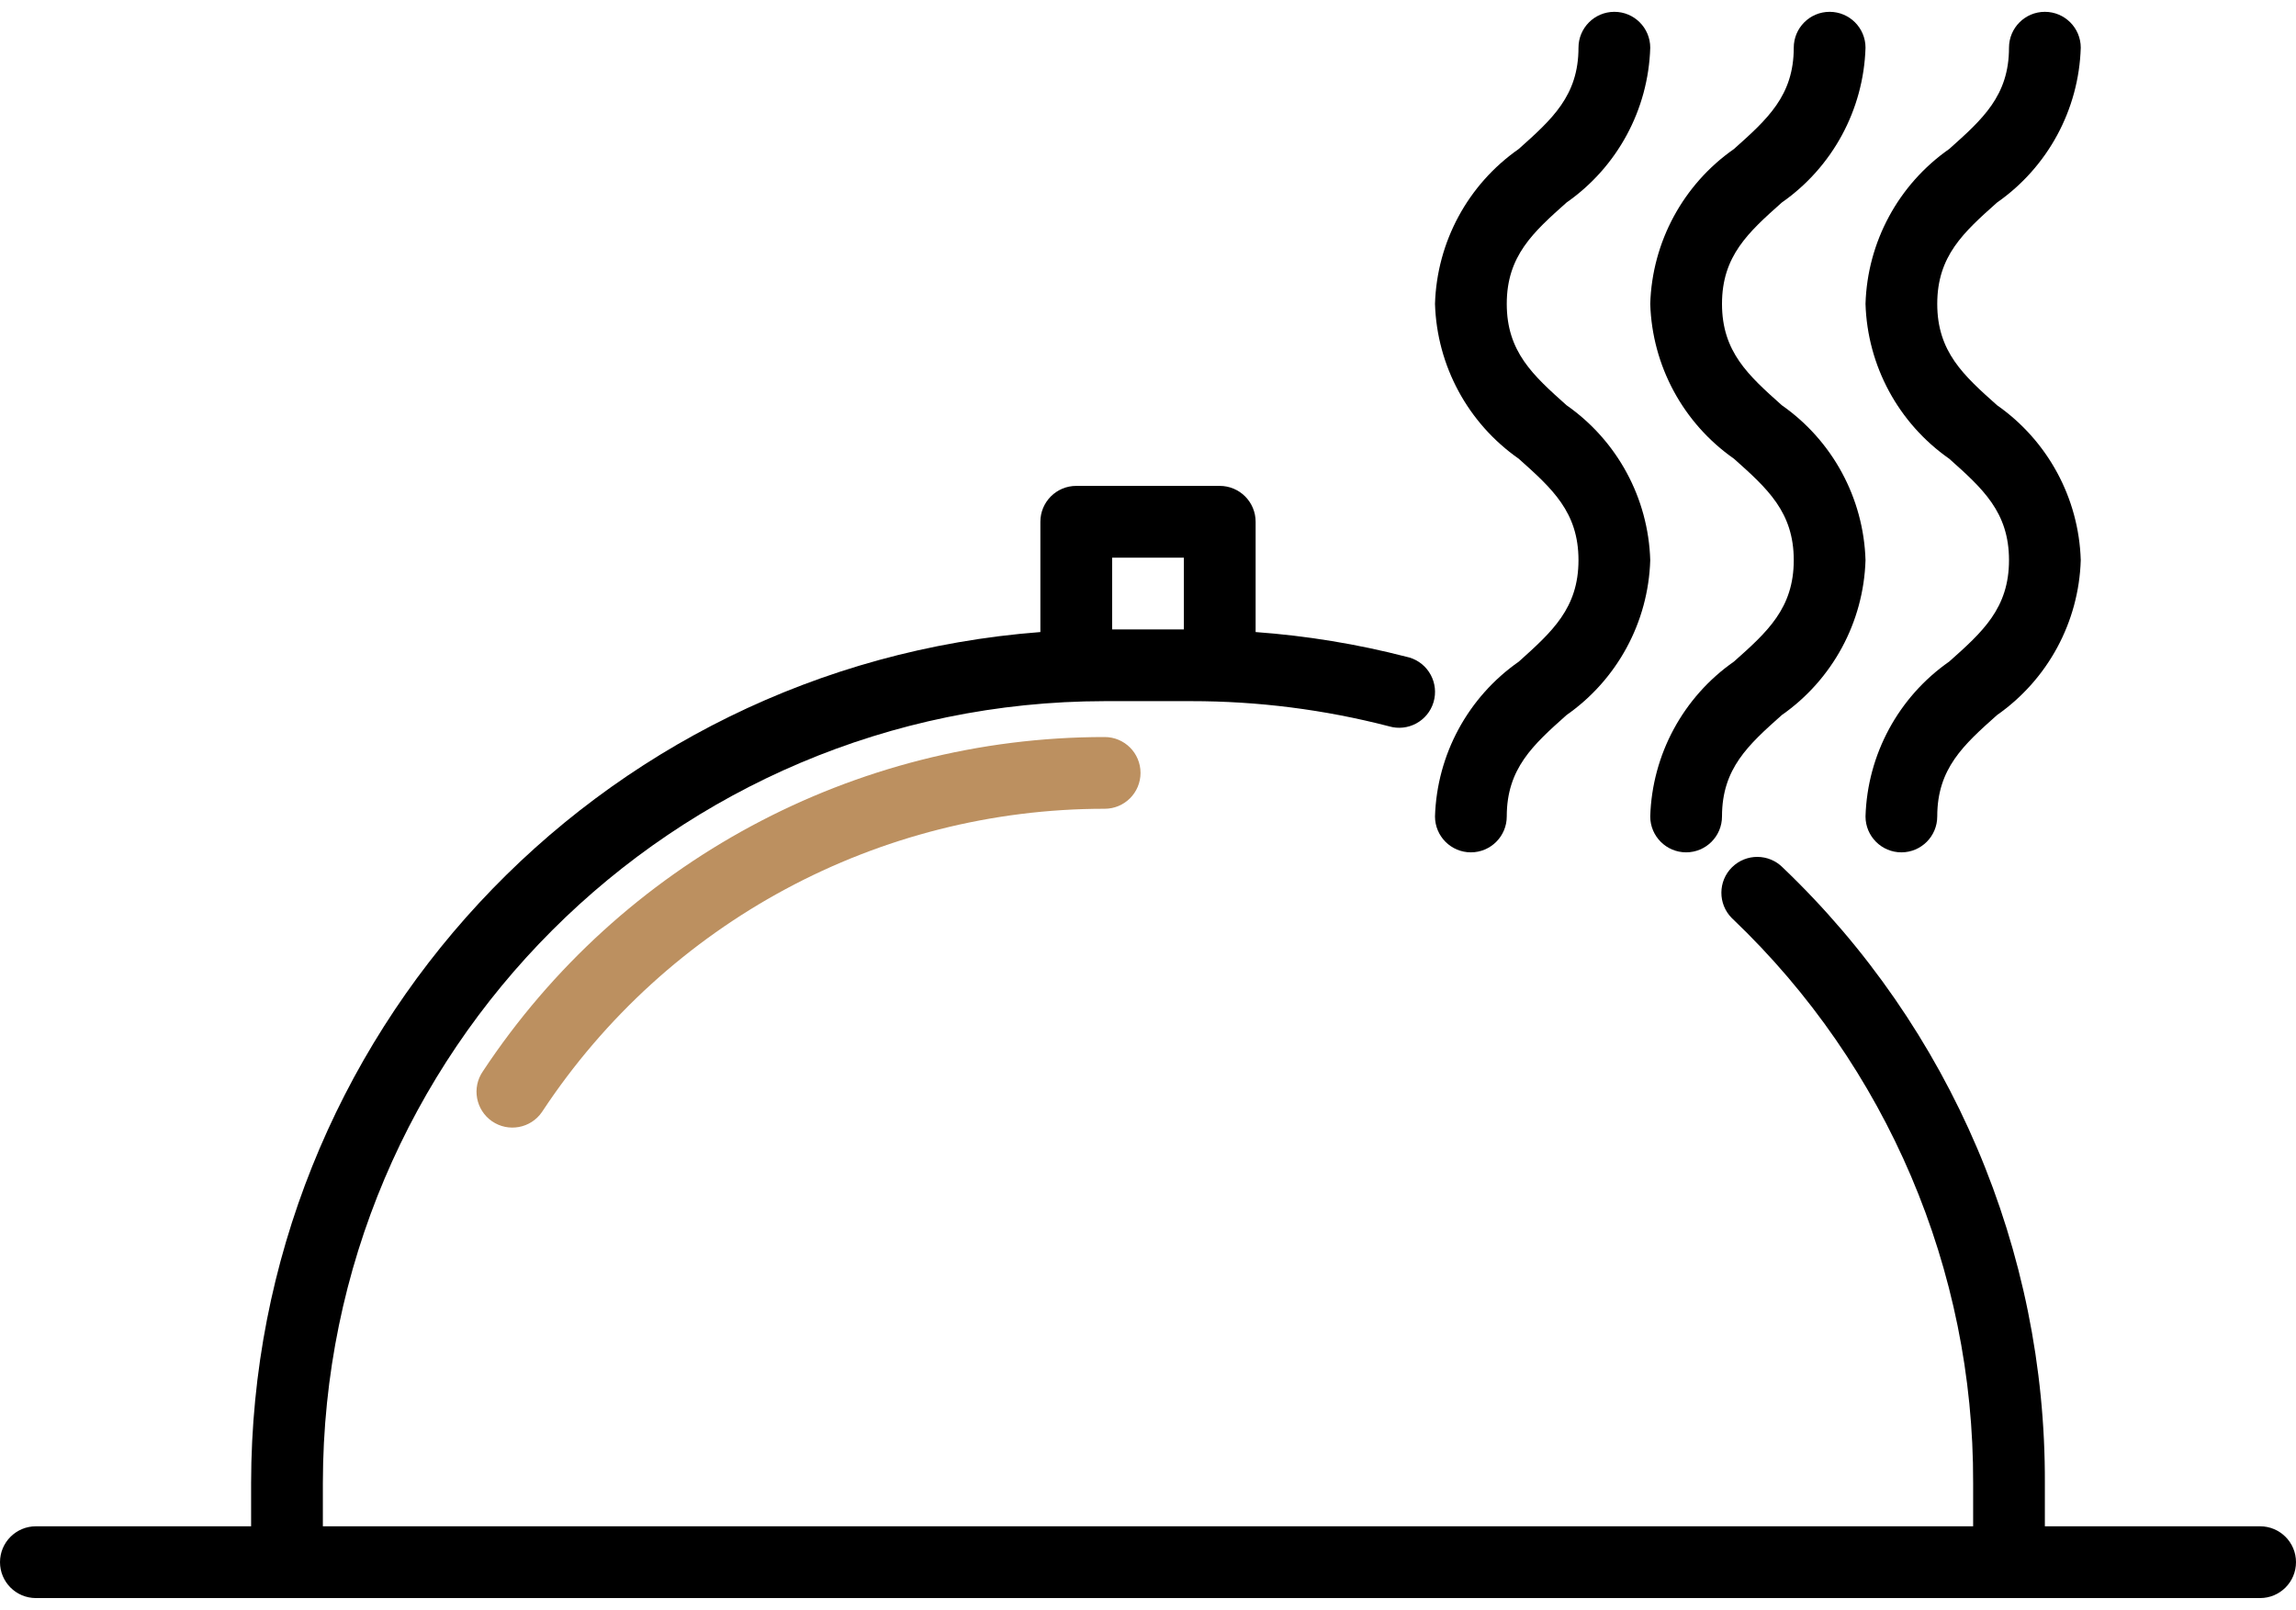
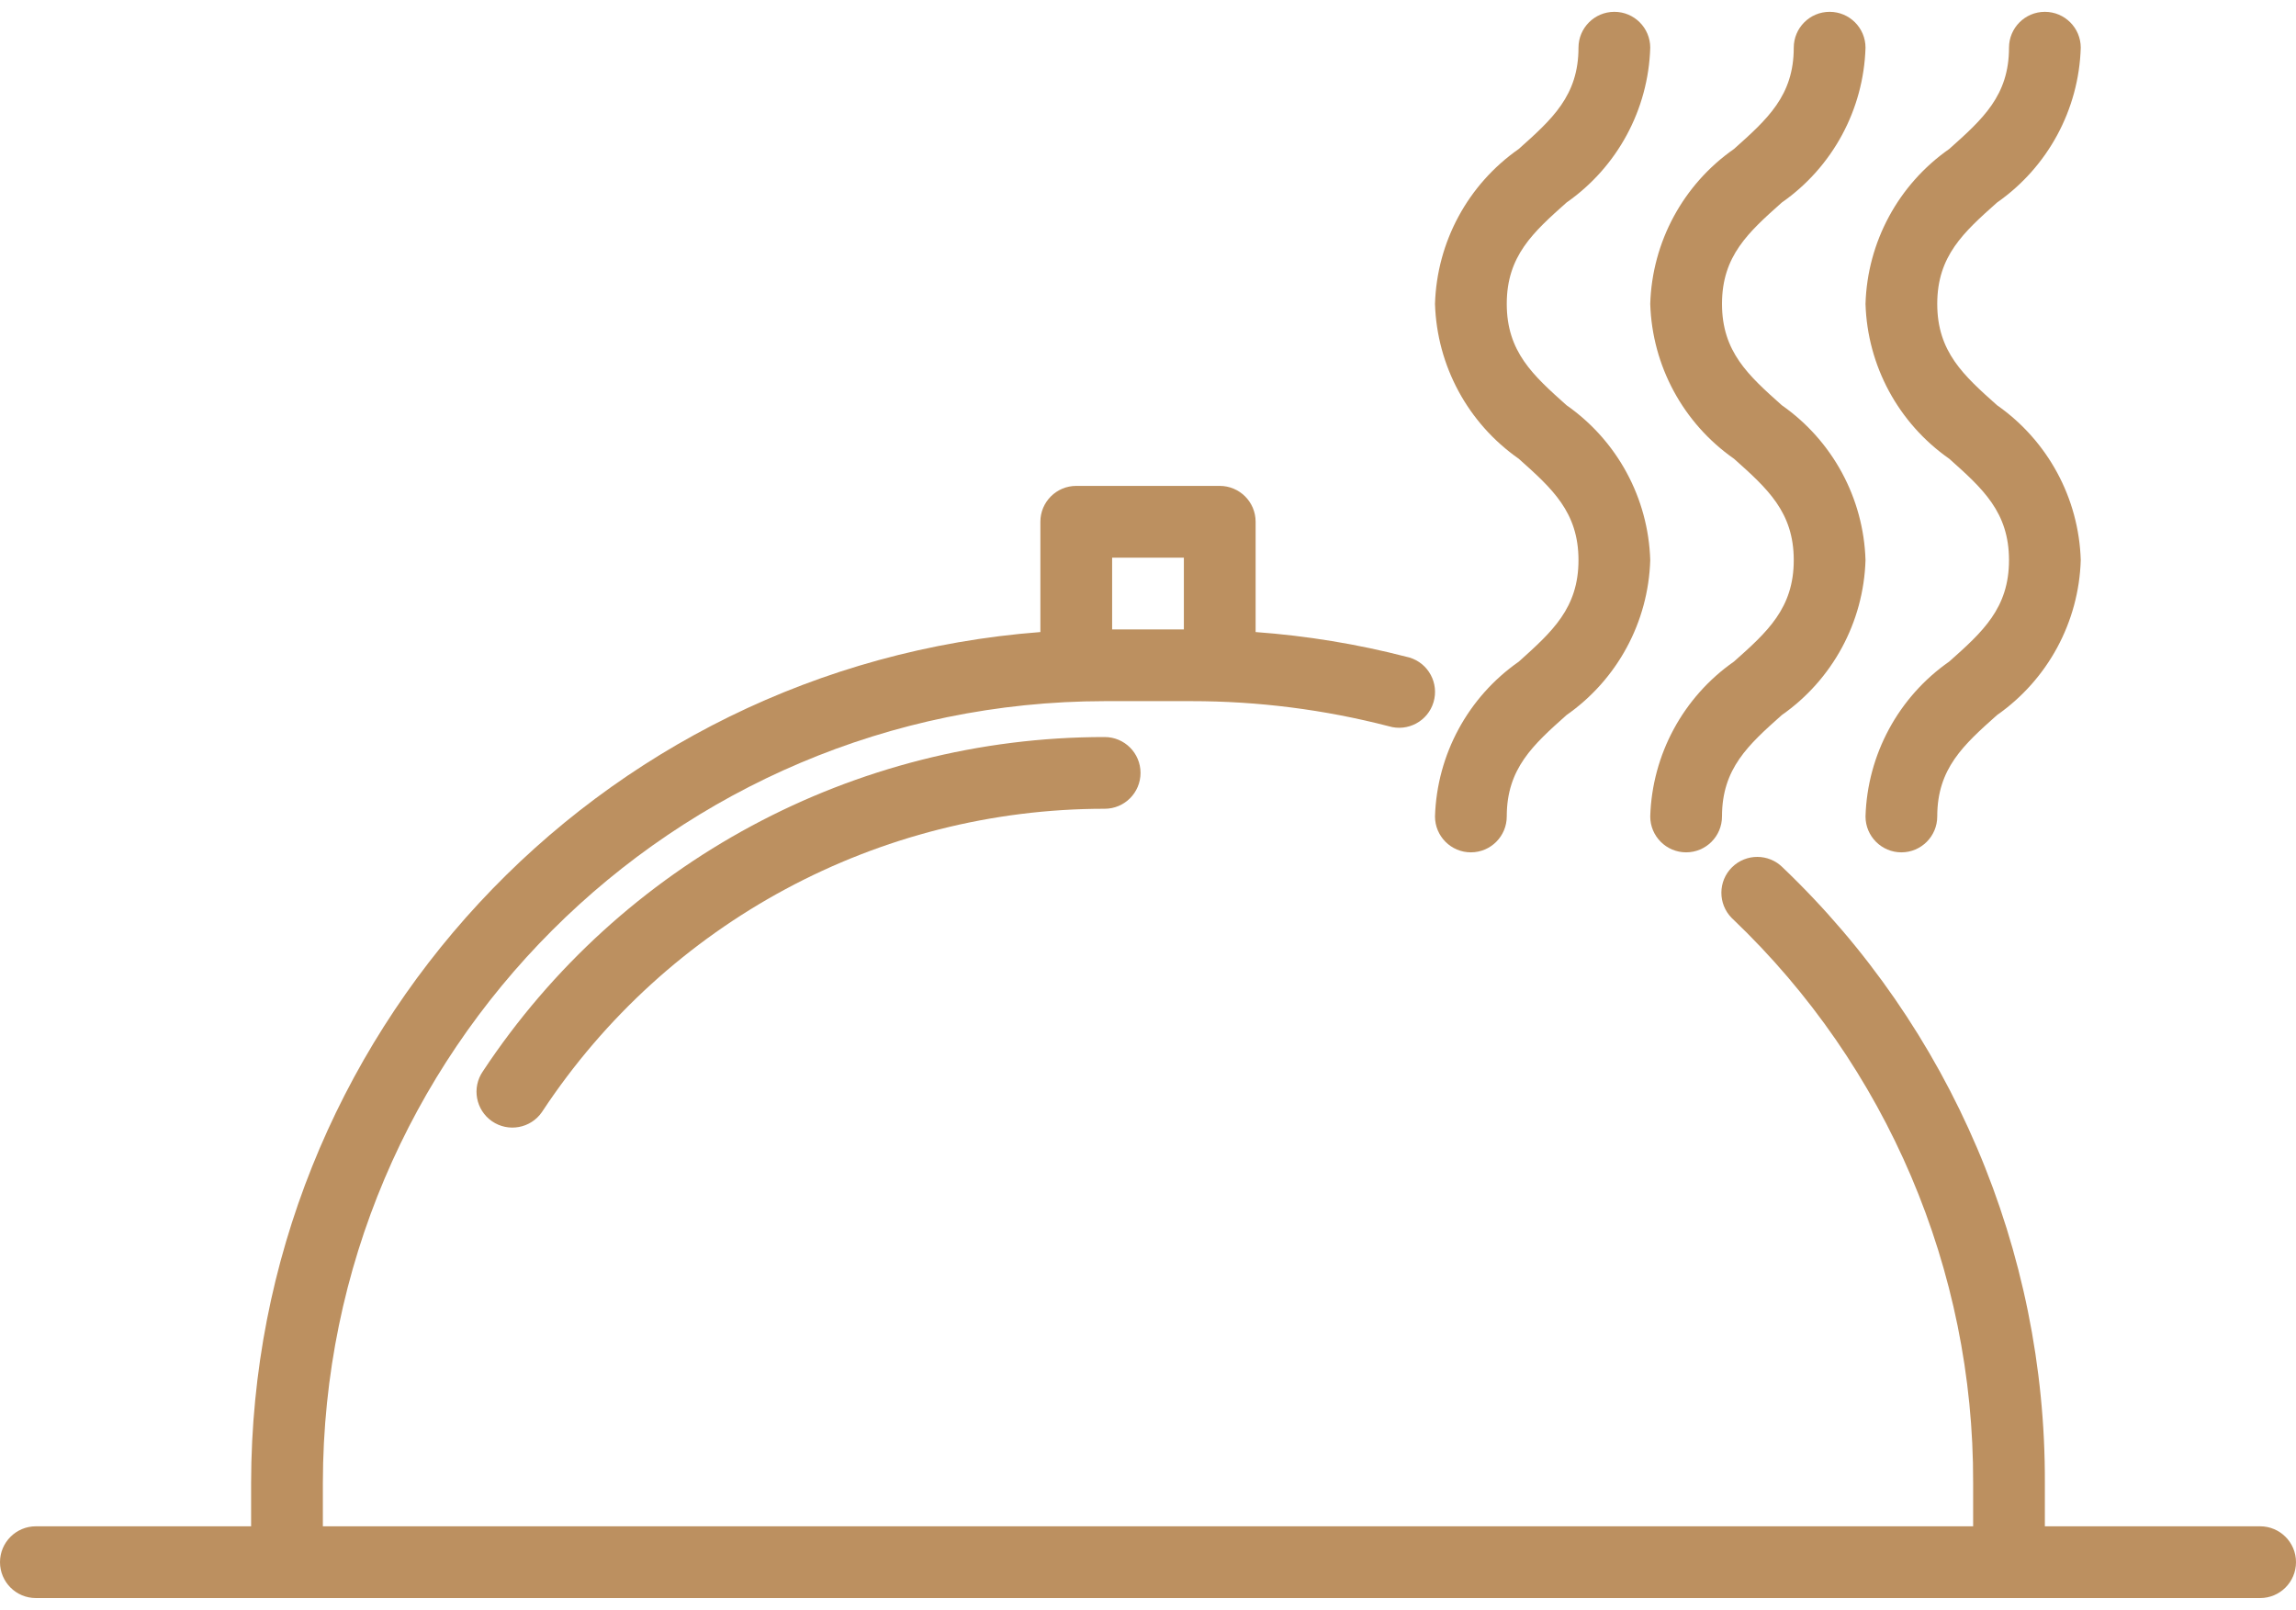
<svg xmlns="http://www.w3.org/2000/svg" width="87" height="61" viewBox="0 0 87 61" fill="none">
  <path d="M18.296 40.595C17.87 41.213 18.026 42.059 18.644 42.486C19.262 42.911 20.108 42.756 20.534 42.138C20.543 42.125 20.552 42.111 20.561 42.098C25.286 34.946 33.286 30.644 41.858 30.645C42.609 30.645 43.217 30.037 43.217 29.286C43.217 28.535 42.609 27.927 41.858 27.927C32.375 27.924 23.524 32.683 18.296 40.595Z" fill="#BC9060" />
-   <path d="M85.641 57.833H77.484V56.191C77.516 47.384 73.924 38.952 67.553 32.872C67.025 32.338 66.164 32.334 65.63 32.861C65.096 33.389 65.092 34.25 65.619 34.784C65.635 34.8 65.652 34.816 65.668 34.831C71.504 40.4 74.794 48.124 74.766 56.191V57.833H12.234V56.191C12.252 39.838 25.505 26.585 41.858 26.567H45.142C47.667 26.566 50.182 26.886 52.627 27.519C53.346 27.734 54.104 27.326 54.319 26.607C54.534 25.887 54.126 25.13 53.406 24.914C53.373 24.904 53.34 24.896 53.306 24.889C51.429 24.404 49.512 24.09 47.578 23.949V19.77C47.578 19.02 46.969 18.411 46.219 18.411H40.781C40.03 18.411 39.422 19.02 39.422 19.77V23.949C22.564 25.24 9.538 39.284 9.515 56.191V57.833H1.359C0.609 57.833 0 58.442 0 59.192C0 59.943 0.609 60.552 1.359 60.552H85.641C86.391 60.552 87 59.943 87 59.192C87 58.442 86.391 57.833 85.641 57.833ZM42.141 21.13H44.859V23.849H42.141V21.13Z" fill="black" />
-   <path d="M57.548 17.382C58.813 18.512 59.812 19.403 59.812 21.224C59.812 23.044 58.813 23.936 57.548 25.072C55.624 26.416 54.448 28.59 54.375 30.936C54.375 31.687 54.984 32.296 55.734 32.296C56.485 32.296 57.094 31.687 57.094 30.936C57.094 29.116 58.093 28.224 59.358 27.095C61.283 25.748 62.46 23.572 62.531 21.224C62.46 18.876 61.283 16.7 59.358 15.354C58.093 14.224 57.094 13.332 57.094 11.514C57.094 9.695 58.093 8.804 59.358 7.675C61.283 6.33 62.46 4.155 62.531 1.808C62.531 1.057 61.923 0.448 61.172 0.448C60.421 0.448 59.812 1.057 59.812 1.808C59.812 3.625 58.813 4.515 57.548 5.645C55.622 6.99 54.446 9.166 54.375 11.514C54.447 13.861 55.623 16.037 57.548 17.382Z" fill="black" />
-   <path d="M65.704 17.382C66.97 18.512 67.969 19.403 67.969 21.224C67.969 23.044 66.97 23.942 65.704 25.067C63.779 26.412 62.602 28.588 62.531 30.936C62.531 31.687 63.14 32.296 63.891 32.296C64.641 32.296 65.25 31.687 65.25 30.936C65.25 29.116 66.249 28.224 67.515 27.095C69.44 25.748 70.616 23.572 70.688 21.224C70.616 18.876 69.44 16.7 67.515 15.354C66.249 14.224 65.25 13.332 65.25 11.514C65.25 9.695 66.249 8.804 67.515 7.675C69.44 6.33 70.616 4.155 70.688 1.808C70.688 1.057 70.079 0.448 69.328 0.448C68.577 0.448 67.969 1.057 67.969 1.808C67.969 3.625 66.97 4.515 65.704 5.645C63.779 6.99 62.602 9.166 62.531 11.514C62.603 13.861 63.779 16.037 65.704 17.382Z" fill="black" />
-   <path d="M73.86 17.382C75.126 18.512 76.125 19.403 76.125 21.224C76.125 23.044 75.126 23.942 73.86 25.067C71.935 26.412 70.758 28.588 70.688 30.936C70.688 31.687 71.296 32.296 72.047 32.296C72.798 32.296 73.406 31.687 73.406 30.936C73.406 29.116 74.405 28.224 75.671 27.095C77.596 25.748 78.772 23.572 78.844 21.224C78.772 18.876 77.596 16.7 75.671 15.354C74.405 14.224 73.406 13.332 73.406 11.514C73.406 9.695 74.405 8.804 75.671 7.675C77.596 6.33 78.772 4.155 78.844 1.808C78.844 1.057 78.235 0.448 77.484 0.448C76.734 0.448 76.125 1.057 76.125 1.808C76.125 3.625 75.126 4.515 73.86 5.645C71.935 6.99 70.758 9.166 70.688 11.514C70.759 13.861 71.935 16.037 73.86 17.382Z" fill="black" />
+   <path d="M85.641 57.833H77.484V56.191C77.516 47.384 73.924 38.952 67.553 32.872C67.025 32.338 66.164 32.334 65.63 32.861C65.096 33.389 65.092 34.25 65.619 34.784C65.635 34.8 65.652 34.816 65.668 34.831C71.504 40.4 74.794 48.124 74.766 56.191V57.833H12.234V56.191C12.252 39.838 25.505 26.585 41.858 26.567H45.142C47.667 26.566 50.182 26.886 52.627 27.519C53.346 27.734 54.104 27.326 54.319 26.607C54.534 25.887 54.126 25.13 53.406 24.914C53.373 24.904 53.34 24.896 53.306 24.889C51.429 24.404 49.512 24.09 47.578 23.949V19.77C47.578 19.02 46.969 18.411 46.219 18.411H40.781C40.03 18.411 39.422 19.02 39.422 19.77V23.949C22.564 25.24 9.538 39.284 9.515 56.191V57.833H1.359C0.609 57.833 0 58.442 0 59.192C0 59.943 0.609 60.552 1.359 60.552H85.641C86.391 60.552 87 59.943 87 59.192C87 58.442 86.391 57.833 85.641 57.833ZM42.141 21.13H44.859V23.849H42.141V21.13Z" fill="#BC9060" />
+   <path d="M57.548 17.382C58.813 18.512 59.812 19.403 59.812 21.224C59.812 23.044 58.813 23.936 57.548 25.072C55.624 26.416 54.448 28.59 54.375 30.936C54.375 31.687 54.984 32.296 55.734 32.296C56.485 32.296 57.094 31.687 57.094 30.936C57.094 29.116 58.093 28.224 59.358 27.095C61.283 25.748 62.46 23.572 62.531 21.224C62.46 18.876 61.283 16.7 59.358 15.354C58.093 14.224 57.094 13.332 57.094 11.514C57.094 9.695 58.093 8.804 59.358 7.675C61.283 6.33 62.46 4.155 62.531 1.808C62.531 1.057 61.923 0.448 61.172 0.448C60.421 0.448 59.812 1.057 59.812 1.808C59.812 3.625 58.813 4.515 57.548 5.645C55.622 6.99 54.446 9.166 54.375 11.514C54.447 13.861 55.623 16.037 57.548 17.382Z" fill="#BC9060" />
+   <path d="M65.704 17.382C66.97 18.512 67.969 19.403 67.969 21.224C67.969 23.044 66.97 23.942 65.704 25.067C63.779 26.412 62.602 28.588 62.531 30.936C62.531 31.687 63.14 32.296 63.891 32.296C64.641 32.296 65.25 31.687 65.25 30.936C65.25 29.116 66.249 28.224 67.515 27.095C69.44 25.748 70.616 23.572 70.688 21.224C70.616 18.876 69.44 16.7 67.515 15.354C66.249 14.224 65.25 13.332 65.25 11.514C65.25 9.695 66.249 8.804 67.515 7.675C69.44 6.33 70.616 4.155 70.688 1.808C70.688 1.057 70.079 0.448 69.328 0.448C68.577 0.448 67.969 1.057 67.969 1.808C67.969 3.625 66.97 4.515 65.704 5.645C63.779 6.99 62.602 9.166 62.531 11.514C62.603 13.861 63.779 16.037 65.704 17.382Z" fill="#BC9060" />
+   <path d="M73.86 17.382C75.126 18.512 76.125 19.403 76.125 21.224C76.125 23.044 75.126 23.942 73.86 25.067C71.935 26.412 70.758 28.588 70.688 30.936C70.688 31.687 71.296 32.296 72.047 32.296C72.798 32.296 73.406 31.687 73.406 30.936C73.406 29.116 74.405 28.224 75.671 27.095C77.596 25.748 78.772 23.572 78.844 21.224C78.772 18.876 77.596 16.7 75.671 15.354C74.405 14.224 73.406 13.332 73.406 11.514C73.406 9.695 74.405 8.804 75.671 7.675C77.596 6.33 78.772 4.155 78.844 1.808C78.844 1.057 78.235 0.448 77.484 0.448C76.734 0.448 76.125 1.057 76.125 1.808C76.125 3.625 75.126 4.515 73.86 5.645C71.935 6.99 70.758 9.166 70.688 11.514C70.759 13.861 71.935 16.037 73.86 17.382Z" fill="#BC9060" />
</svg>
